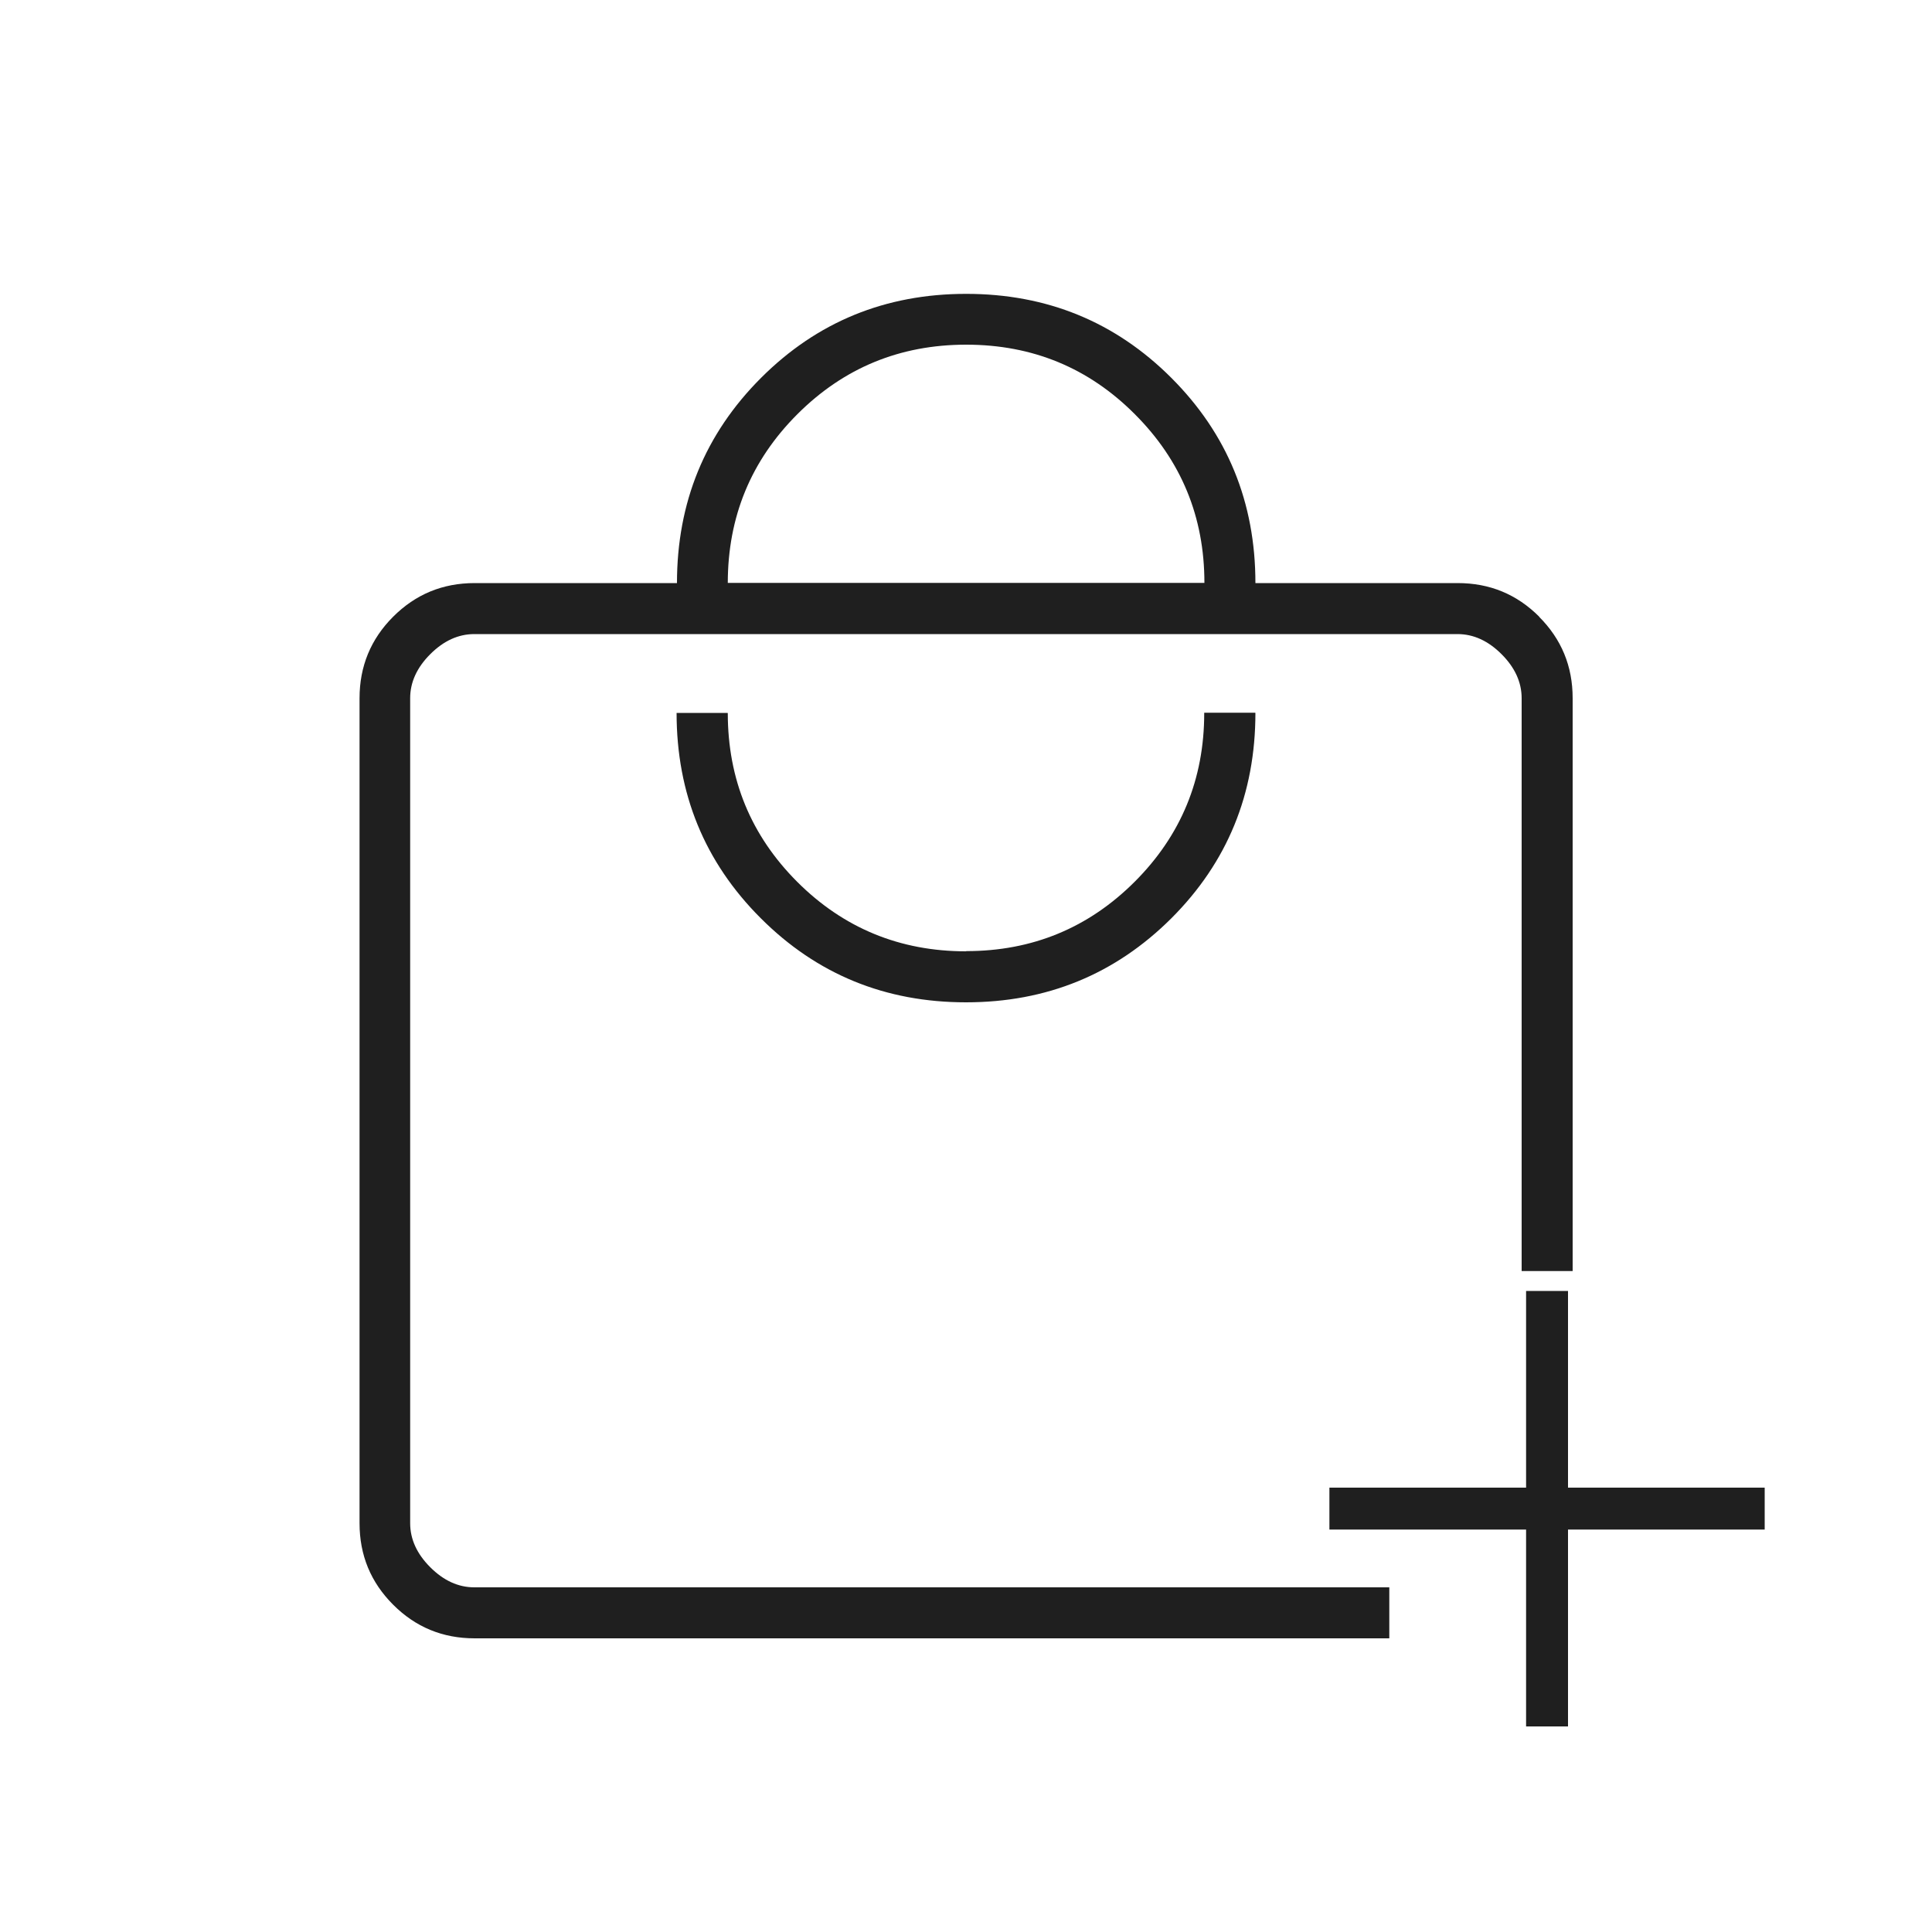
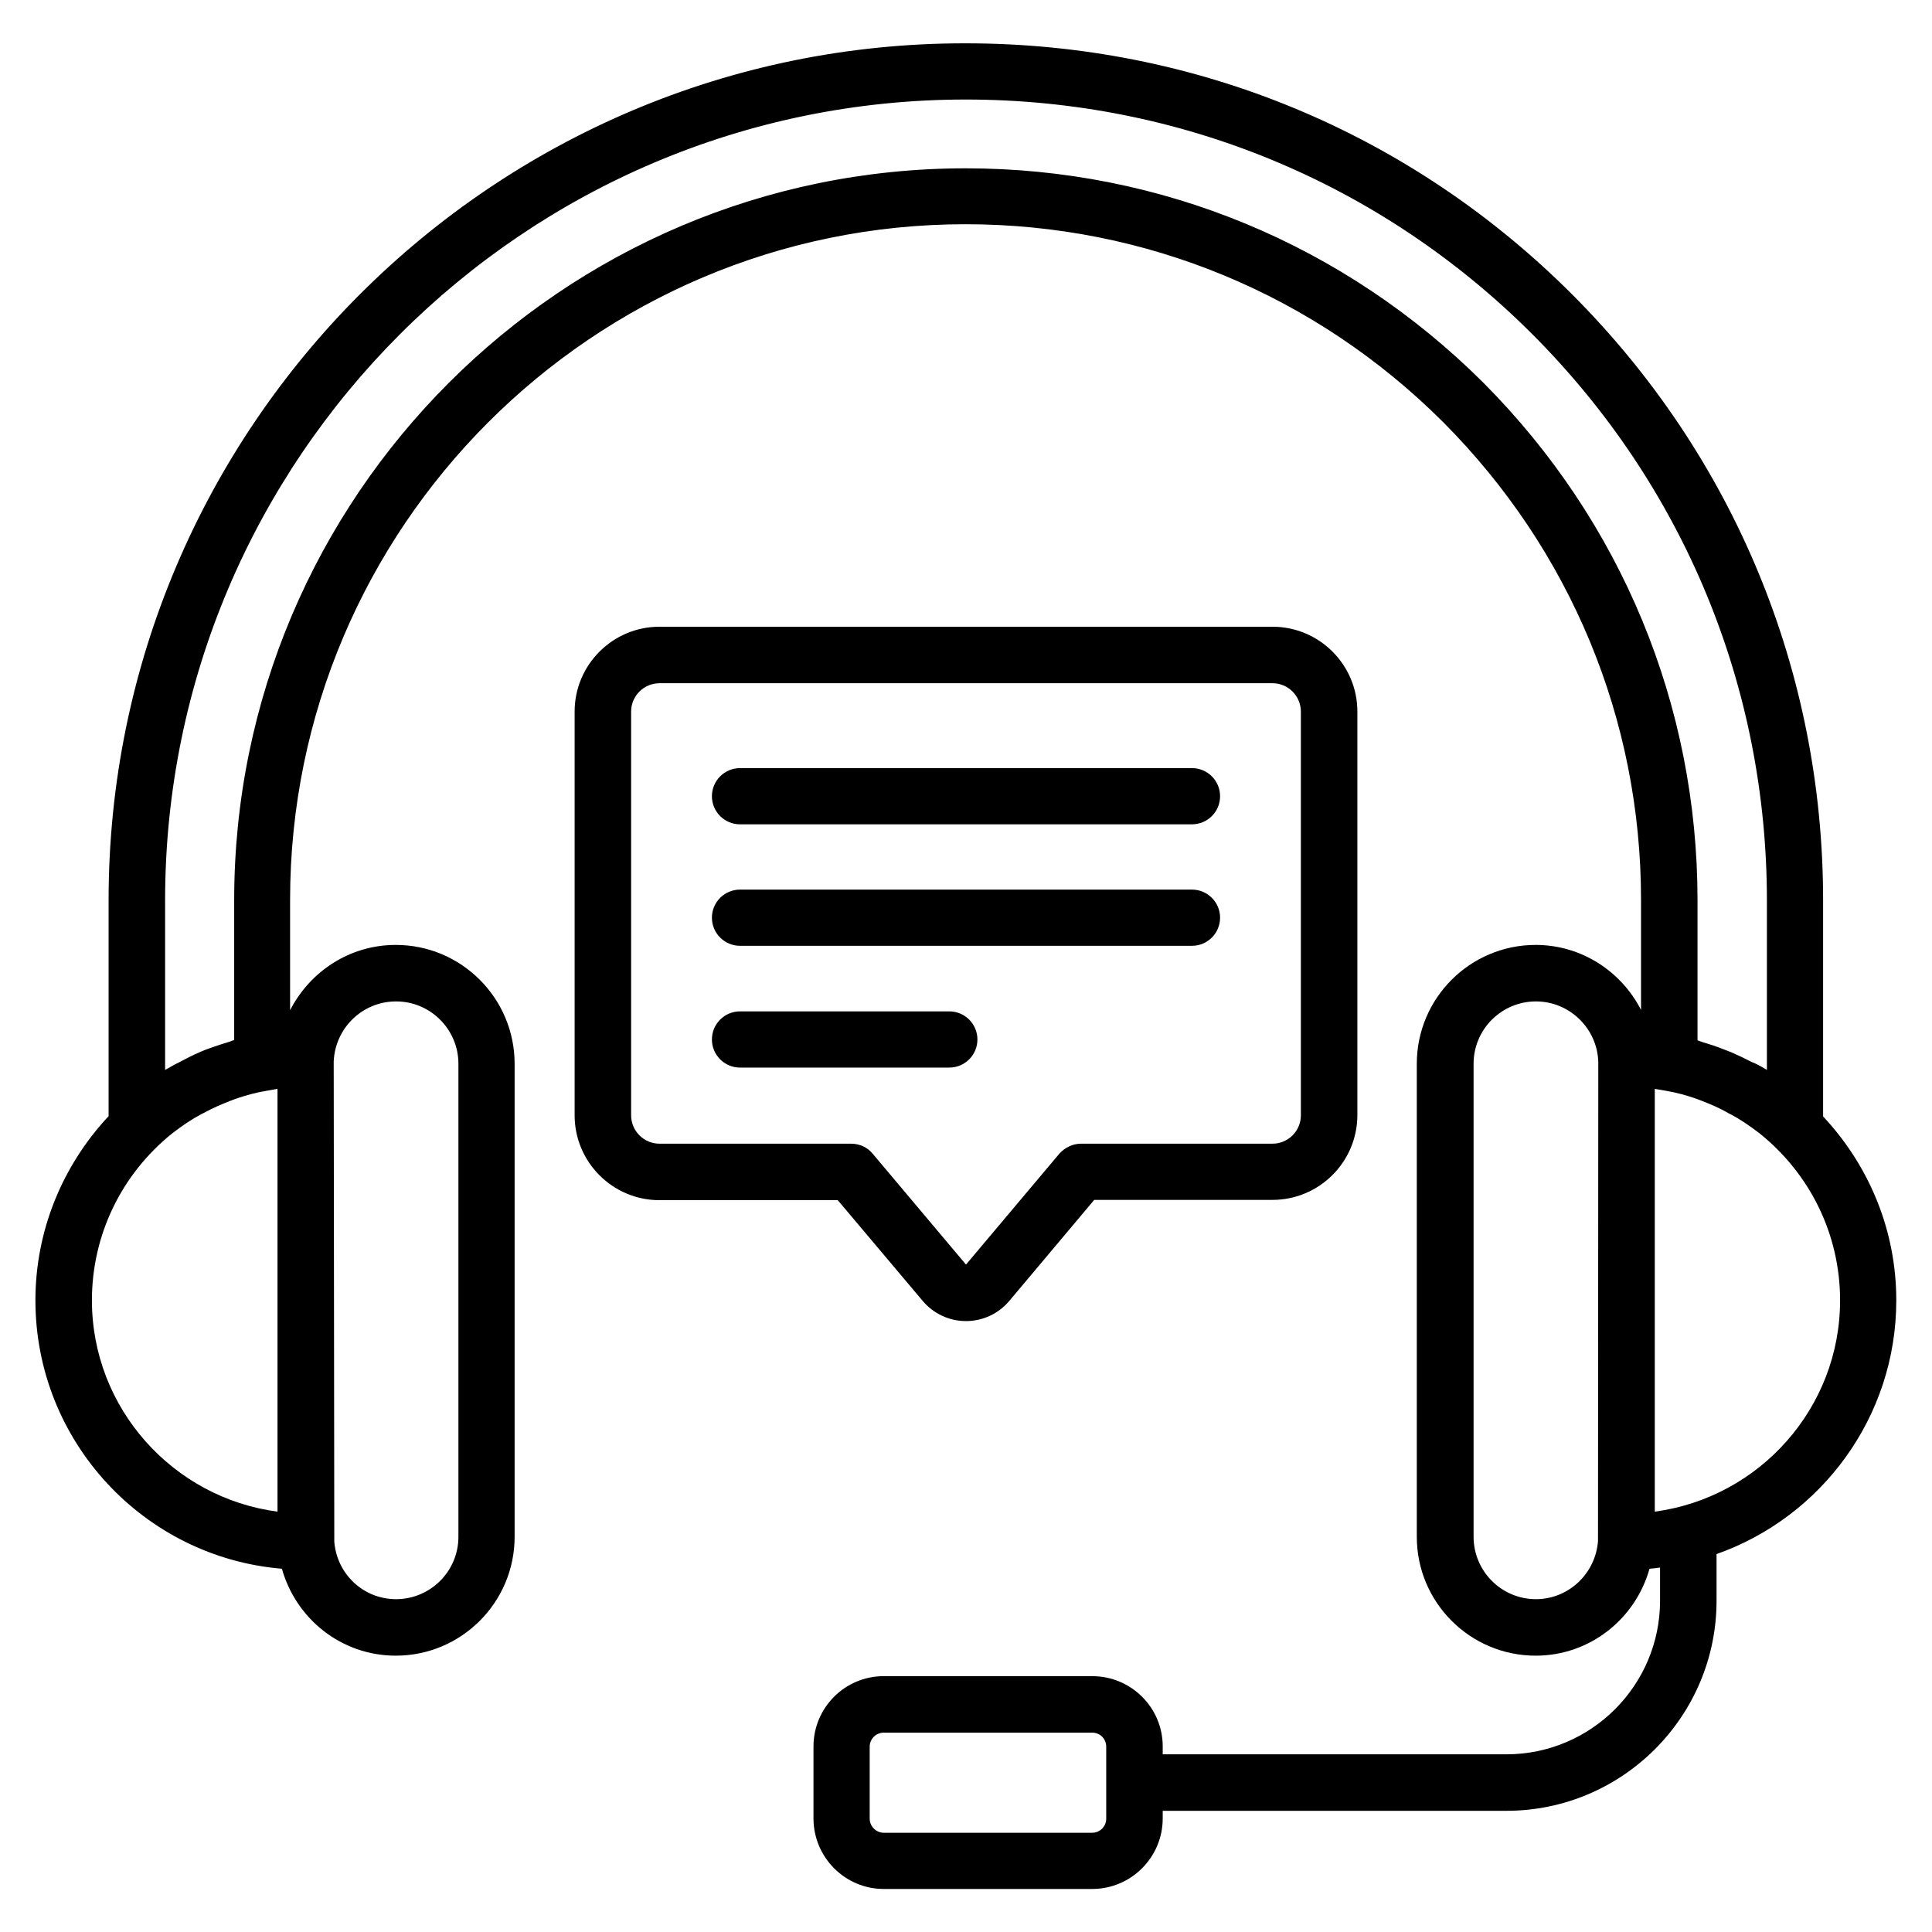
- <svg xmlns="http://www.w3.org/2000/svg" id="Layer_1" version="1.1" viewBox="0 0 1000 1000">
-   <defs>
-     <style>
-       .st0 {
-         fill: #1f1f1f;
-       }
-     </style>
-   </defs>
-   <path class="st0" d="M623.3,369.1c0,34.2-12,63.3-36,87.3-24,24-53.1,36-87.3,36s-63.4-12-87.4-36c-24-24-36-53.1-36-87.4h-26.4c0,41.8,14.5,77.2,43.5,106.2,29,29,64.4,43.5,106.2,43.5s77.2-14.5,106.3-43.5c29-29,43.5-64.4,43.5-106.3h-26.4ZM623.3,369.1c0,34.2-12,63.3-36,87.3-24,24-53.1,36-87.3,36s-63.4-12-87.4-36c-24-24-36-53.1-36-87.4h-26.4c0,41.8,14.5,77.2,43.5,106.2,29,29,64.4,43.5,106.2,43.5s77.2-14.5,106.3-43.5c29-29,43.5-64.4,43.5-106.3h-26.4ZM796.7,319.2c-11.6-11.6-25.6-17.4-42.2-17.4h-104.7c0-41.8-14.5-77.2-43.5-106.2-29-29-64.4-43.5-106.2-43.5s-77.2,14.5-106.2,43.5c-29,29-43.5,64.4-43.5,106.2h-104.7c-16.6,0-30.6,5.8-42.2,17.4-11.6,11.6-17.4,25.7-17.4,42.2v427c0,16.6,5.8,30.6,17.4,42.2,11.6,11.6,25.6,17.4,42.2,17.4h473.4v-26.4H245.5c-8.3,0-15.9-3.5-22.8-10.4-6.9-6.9-10.4-14.5-10.4-22.8v-427c0-8.3,3.5-15.9,10.4-22.8s14.5-10.4,22.8-10.4h508.9c8.3,0,15.9,3.5,22.8,10.4s10.4,14.5,10.4,22.8v296.5h26.4v-296.5c0-16.6-5.8-30.6-17.4-42.2ZM376.7,301.8c0-34.3,12-63.4,36-87.4,24-24,53.1-36,87.4-36s63.4,12,87.3,36c24,24,36,53.1,36,87.3h-246.7ZM500.1,492.5c-34.2,0-63.4-12-87.4-36-24-24-36-53.1-36-87.4h-26.4c0,41.8,14.5,77.2,43.5,106.2,29,29,64.4,43.5,106.2,43.5s77.2-14.5,106.3-43.5c29-29,43.5-64.4,43.5-106.3h-26.4c0,34.2-12,63.3-36,87.3-24,24-53.1,36-87.3,36Z" />
-   <polygon class="st0" points="789.9 893.6 789.9 791.7 688.1 791.7 688.1 770 789.9 770 789.9 668.2 811.6 668.2 811.6 770 913.4 770 913.4 791.7 811.6 791.7 811.6 893.6 789.9 893.6" />
+ <svg xmlns="http://www.w3.org/2000/svg" id="Layer_1" enable-background="new 0 0 66 66" height="512" viewBox="0 0 66 66" width="512">
+   <g>
+     <path d="m64.78 44.42c0-2.35-.9-4.57-2.5-6.28v-7.38c0-7.81-3.04-15.16-8.57-20.7-5.54-5.54-12.89-8.58-20.72-8.58-16.14-.02-29.28 13.12-29.28 29.27v7.38c-1.59 1.7-2.5 3.93-2.5 6.29 0 4.82 3.71 8.78 8.42 9.17.48 1.71 2.03 2.97 3.89 2.97 2.24 0 4.06-1.82 4.06-4.06v-16.16c0-2.24-1.82-4.06-4.06-4.06-1.58 0-2.93.91-3.61 2.23v-3.77c0-12.72 10.35-23.08 23.07-23.08 6.15 0 11.95 2.4 16.32 6.76 4.36 4.38 6.76 10.17 6.76 16.32v3.76c-.67-1.31-2.03-2.22-3.6-2.22-2.24 0-4.06 1.82-4.06 4.06v16.16c0 2.24 1.82 4.06 4.06 4.06 1.86 0 3.41-1.26 3.89-2.97.12-.01.24-.02.36-.04v1.13c0 2.9-2.36 5.25-5.25 5.25h-11.74v-.27c0-1.33-1.08-2.4-2.41-2.4h-7.12c-1.33 0-2.4 1.08-2.4 2.4v2.46c0 1.33 1.08 2.41 2.4 2.41h7.12c1.33 0 2.41-1.08 2.41-2.41v-.26h11.74c3.96 0 7.18-3.22 7.18-7.18v-1.59c3.57-1.26 6.14-4.67 6.14-8.67zm-27.47 18.19h-7.12c-.26 0-.48-.22-.48-.48v-2.46c0-.26.21-.48.48-.48h7.12c.27 0 .48.21.48.48v1.22.01s0 .01 0 .01v1.22c0 .26-.21.48-.48.48zm-34.17-18.19c0-2.22 1-4.3 2.74-5.7.35-.27.66-.48 1-.66.03-.01.05-.03.08-.04.29-.16.59-.29.9-.41.06-.02.12-.05.18-.07.35-.12.71-.22 1.08-.28h.01c.11-.02.22-.04.33-.06h.02v14.44c-3.57-.47-6.34-3.53-6.34-7.22zm10.39-10.21c1.18 0 2.13.96 2.13 2.13v16.16c0 1.18-.96 2.13-2.13 2.13-1.12 0-2.02-.86-2.11-1.96v-.01l-.02-16.4c.05-1.14.98-2.05 2.13-2.05zm37.14-21.14c-4.74-4.72-11.02-7.32-17.68-7.32-13.78 0-24.99 11.22-24.99 25v4.78c-.05.01-.09.03-.14.05-.24.07-.47.15-.7.23-.11.04-.22.08-.33.13-.25.11-.49.23-.73.36-.05.03-.11.05-.16.08-.1.06-.21.12-.3.17v-5.79c0-15.09 12.27-27.36 27.35-27.36 7.31 0 14.19 2.85 19.36 8.02 5.17 5.18 8.01 12.05 8.01 19.34v5.79c-.1-.06-.2-.12-.3-.17-.07-.04-.14-.07-.22-.1-.23-.12-.46-.23-.69-.33-.1-.04-.21-.08-.31-.12-.22-.09-.45-.16-.68-.23-.06-.02-.11-.04-.17-.06v-4.78c0-6.67-2.6-12.95-7.32-17.69zm1.8 41.56c-1.18 0-2.13-.96-2.13-2.13v-16.16c0-1.18.96-2.13 2.13-2.13 1.16 0 2.11.94 2.13 2.09l-.01 16.34c-.08 1.11-1 1.99-2.12 1.99zm4.06-2.99v-14.44h.02c.14.02.27.05.4.07.34.06.68.15 1.01.27.05.02.1.04.16.06.31.12.62.25.91.42.03.02.06.03.1.05.32.17.63.38.97.64 1.75 1.4 2.76 3.48 2.76 5.71 0 3.68-2.75 6.74-6.33 7.22z" />
+     <path d="m31.52 44.44c.37.44.91.69 1.48.69.57 0 1.11-.25 1.48-.69l2.9-3.45h6.09c1.6 0 2.9-1.3 2.9-2.9v-13.78c0-1.6-1.3-2.9-2.9-2.9h-20.94c-1.6 0-2.9 1.3-2.9 2.9v13.79c0 1.6 1.3 2.9 2.9 2.9h6.09zm-9.96-6.34v-13.79c0-.54.44-.97.97-.97h20.94c.54 0 .97.44.97.97v13.79c0 .54-.44.97-.97.97h-6.54c-.28 0-.55.13-.74.34l-3.19 3.79-3.19-3.79c-.18-.22-.45-.34-.74-.34h-6.54c-.54 0-.97-.44-.97-.97z" />
+     <path d="m25.28 28.16h15.44c.53 0 .96-.43.96-.96s-.43-.96-.96-.96h-15.44c-.53 0-.96.43-.96.96s.43.96.96.96z" />
+     <path d="m25.28 32.31h15.44c.53 0 .96-.43.96-.96s-.43-.96-.96-.96h-15.44c-.53 0-.96.43-.96.96s.43.96.96.96z" />
+     <path d="m33.39 35.51c0-.53-.43-.96-.96-.96h-7.15c-.53 0-.96.43-.96.96s.43.96.96.96h7.15c.53 0 .96-.43.96-.96z" />
+   </g>
</svg>
